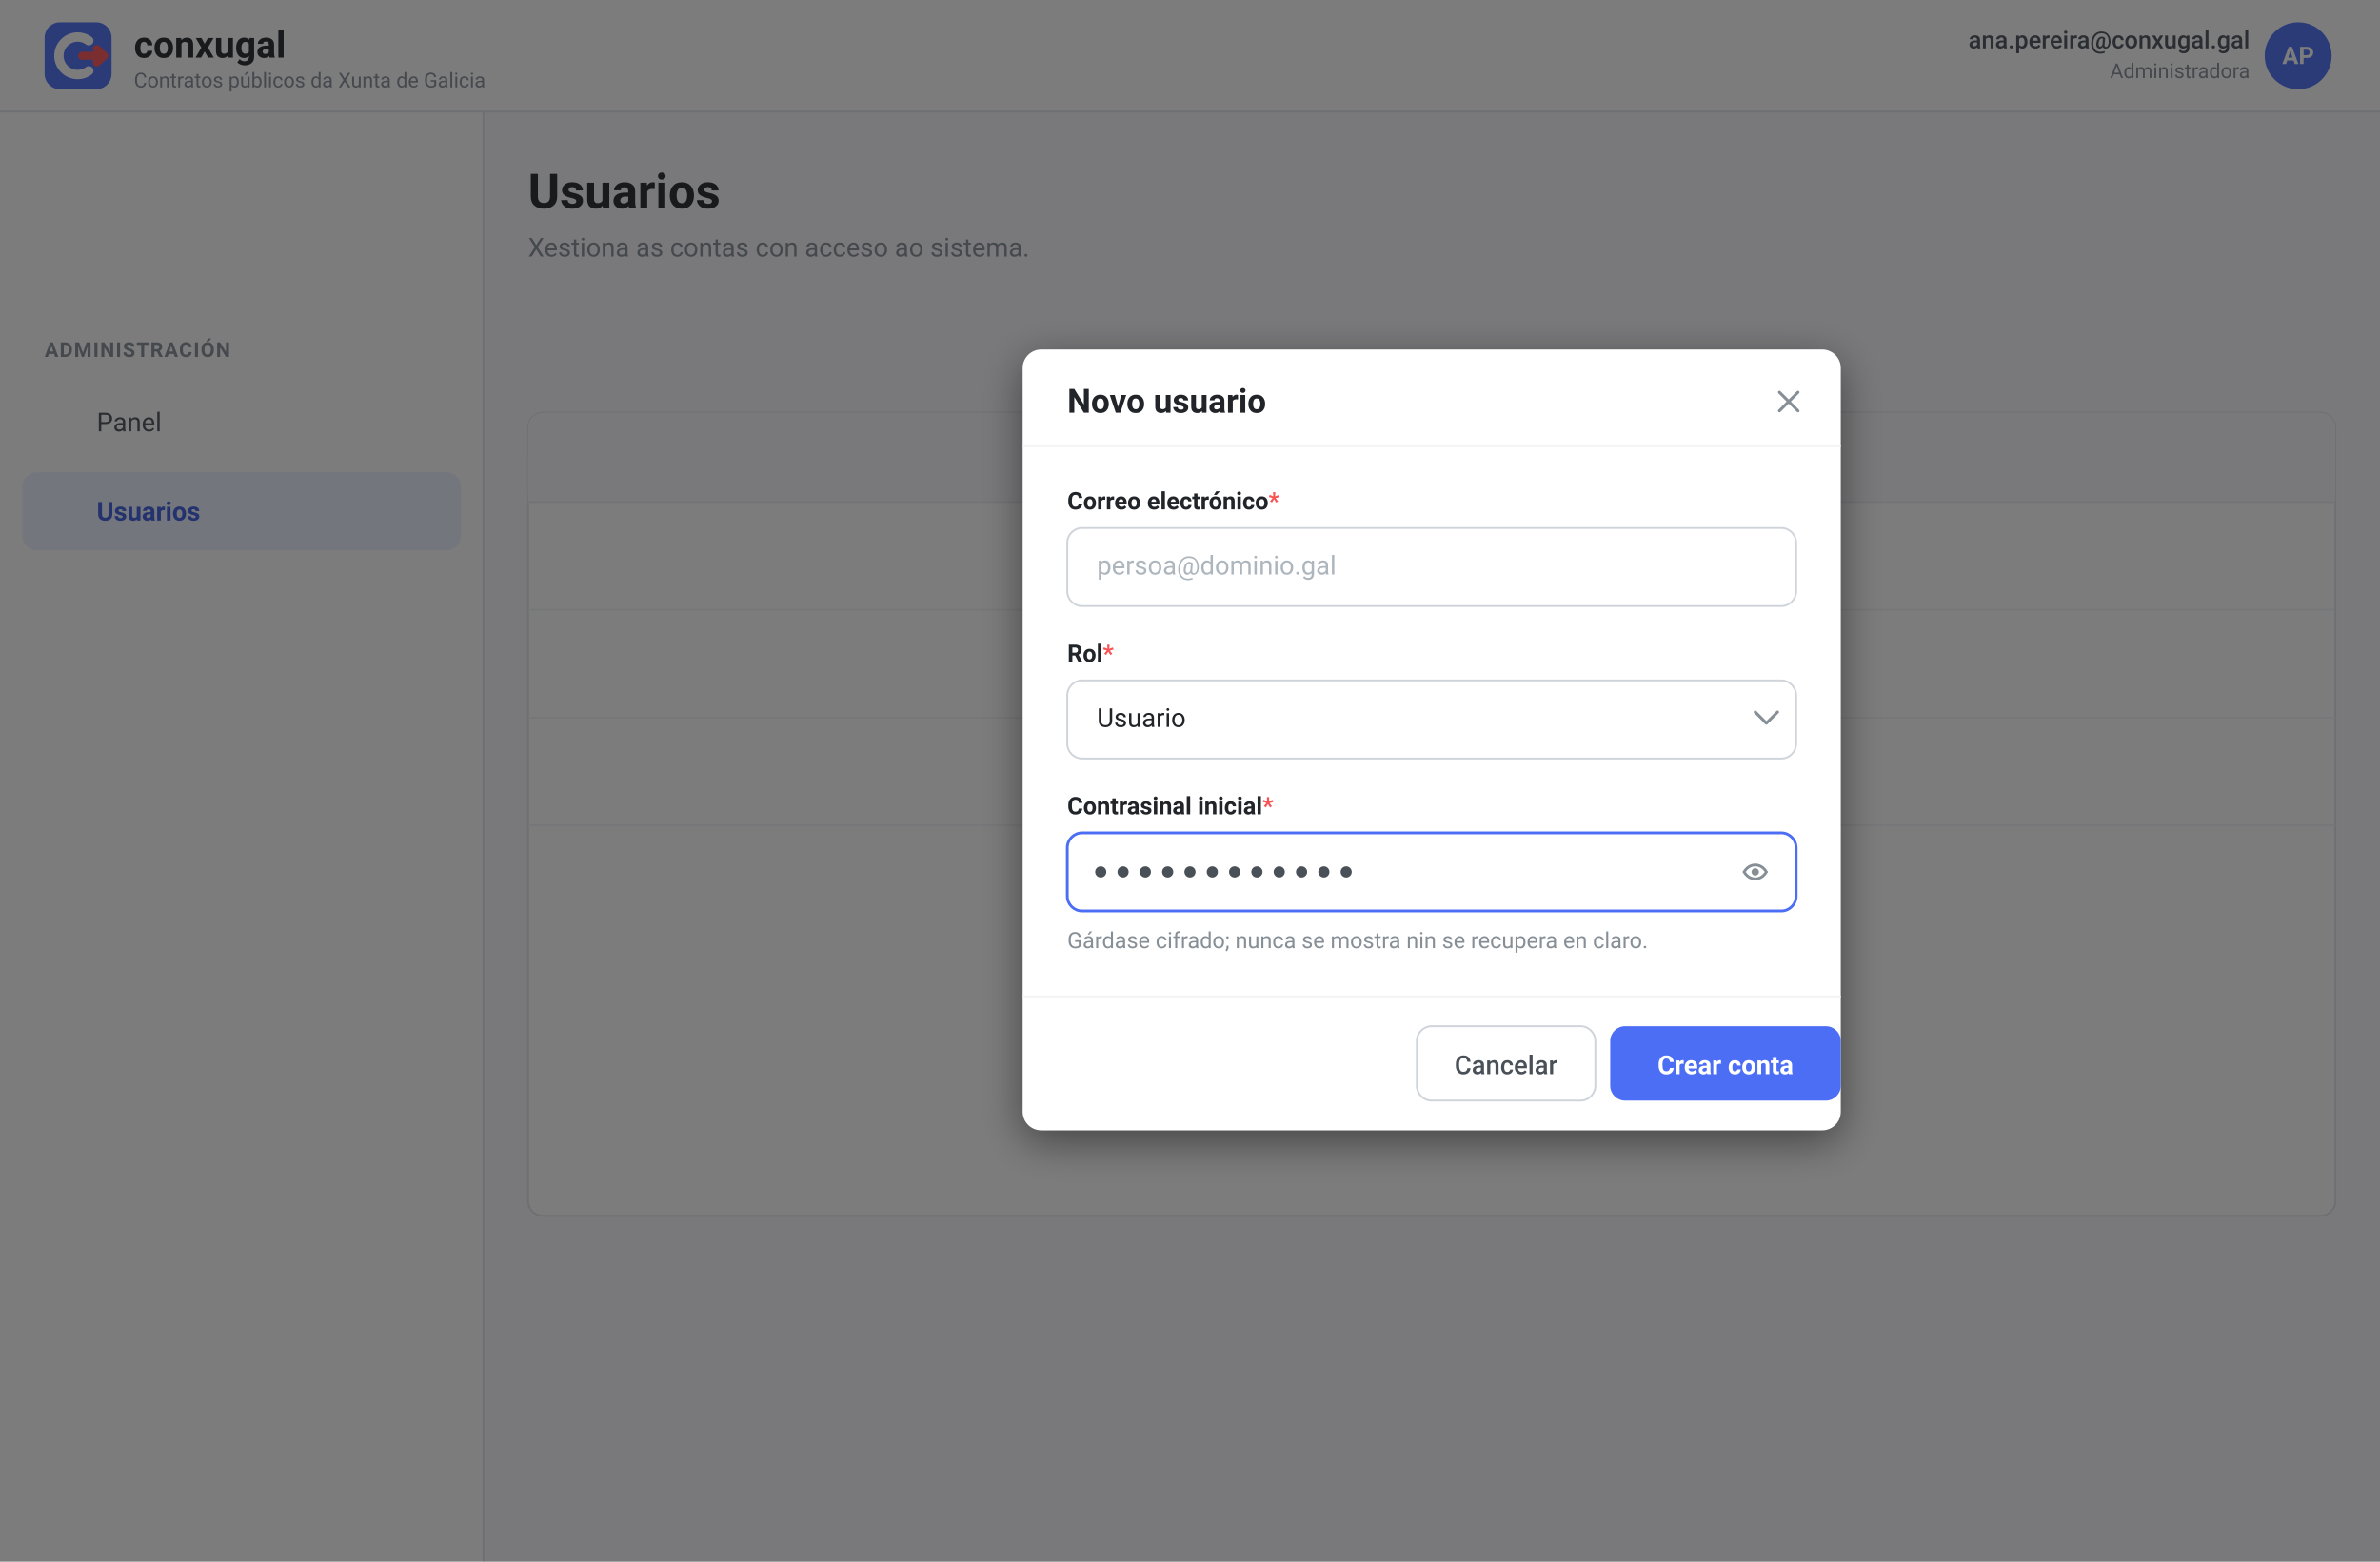
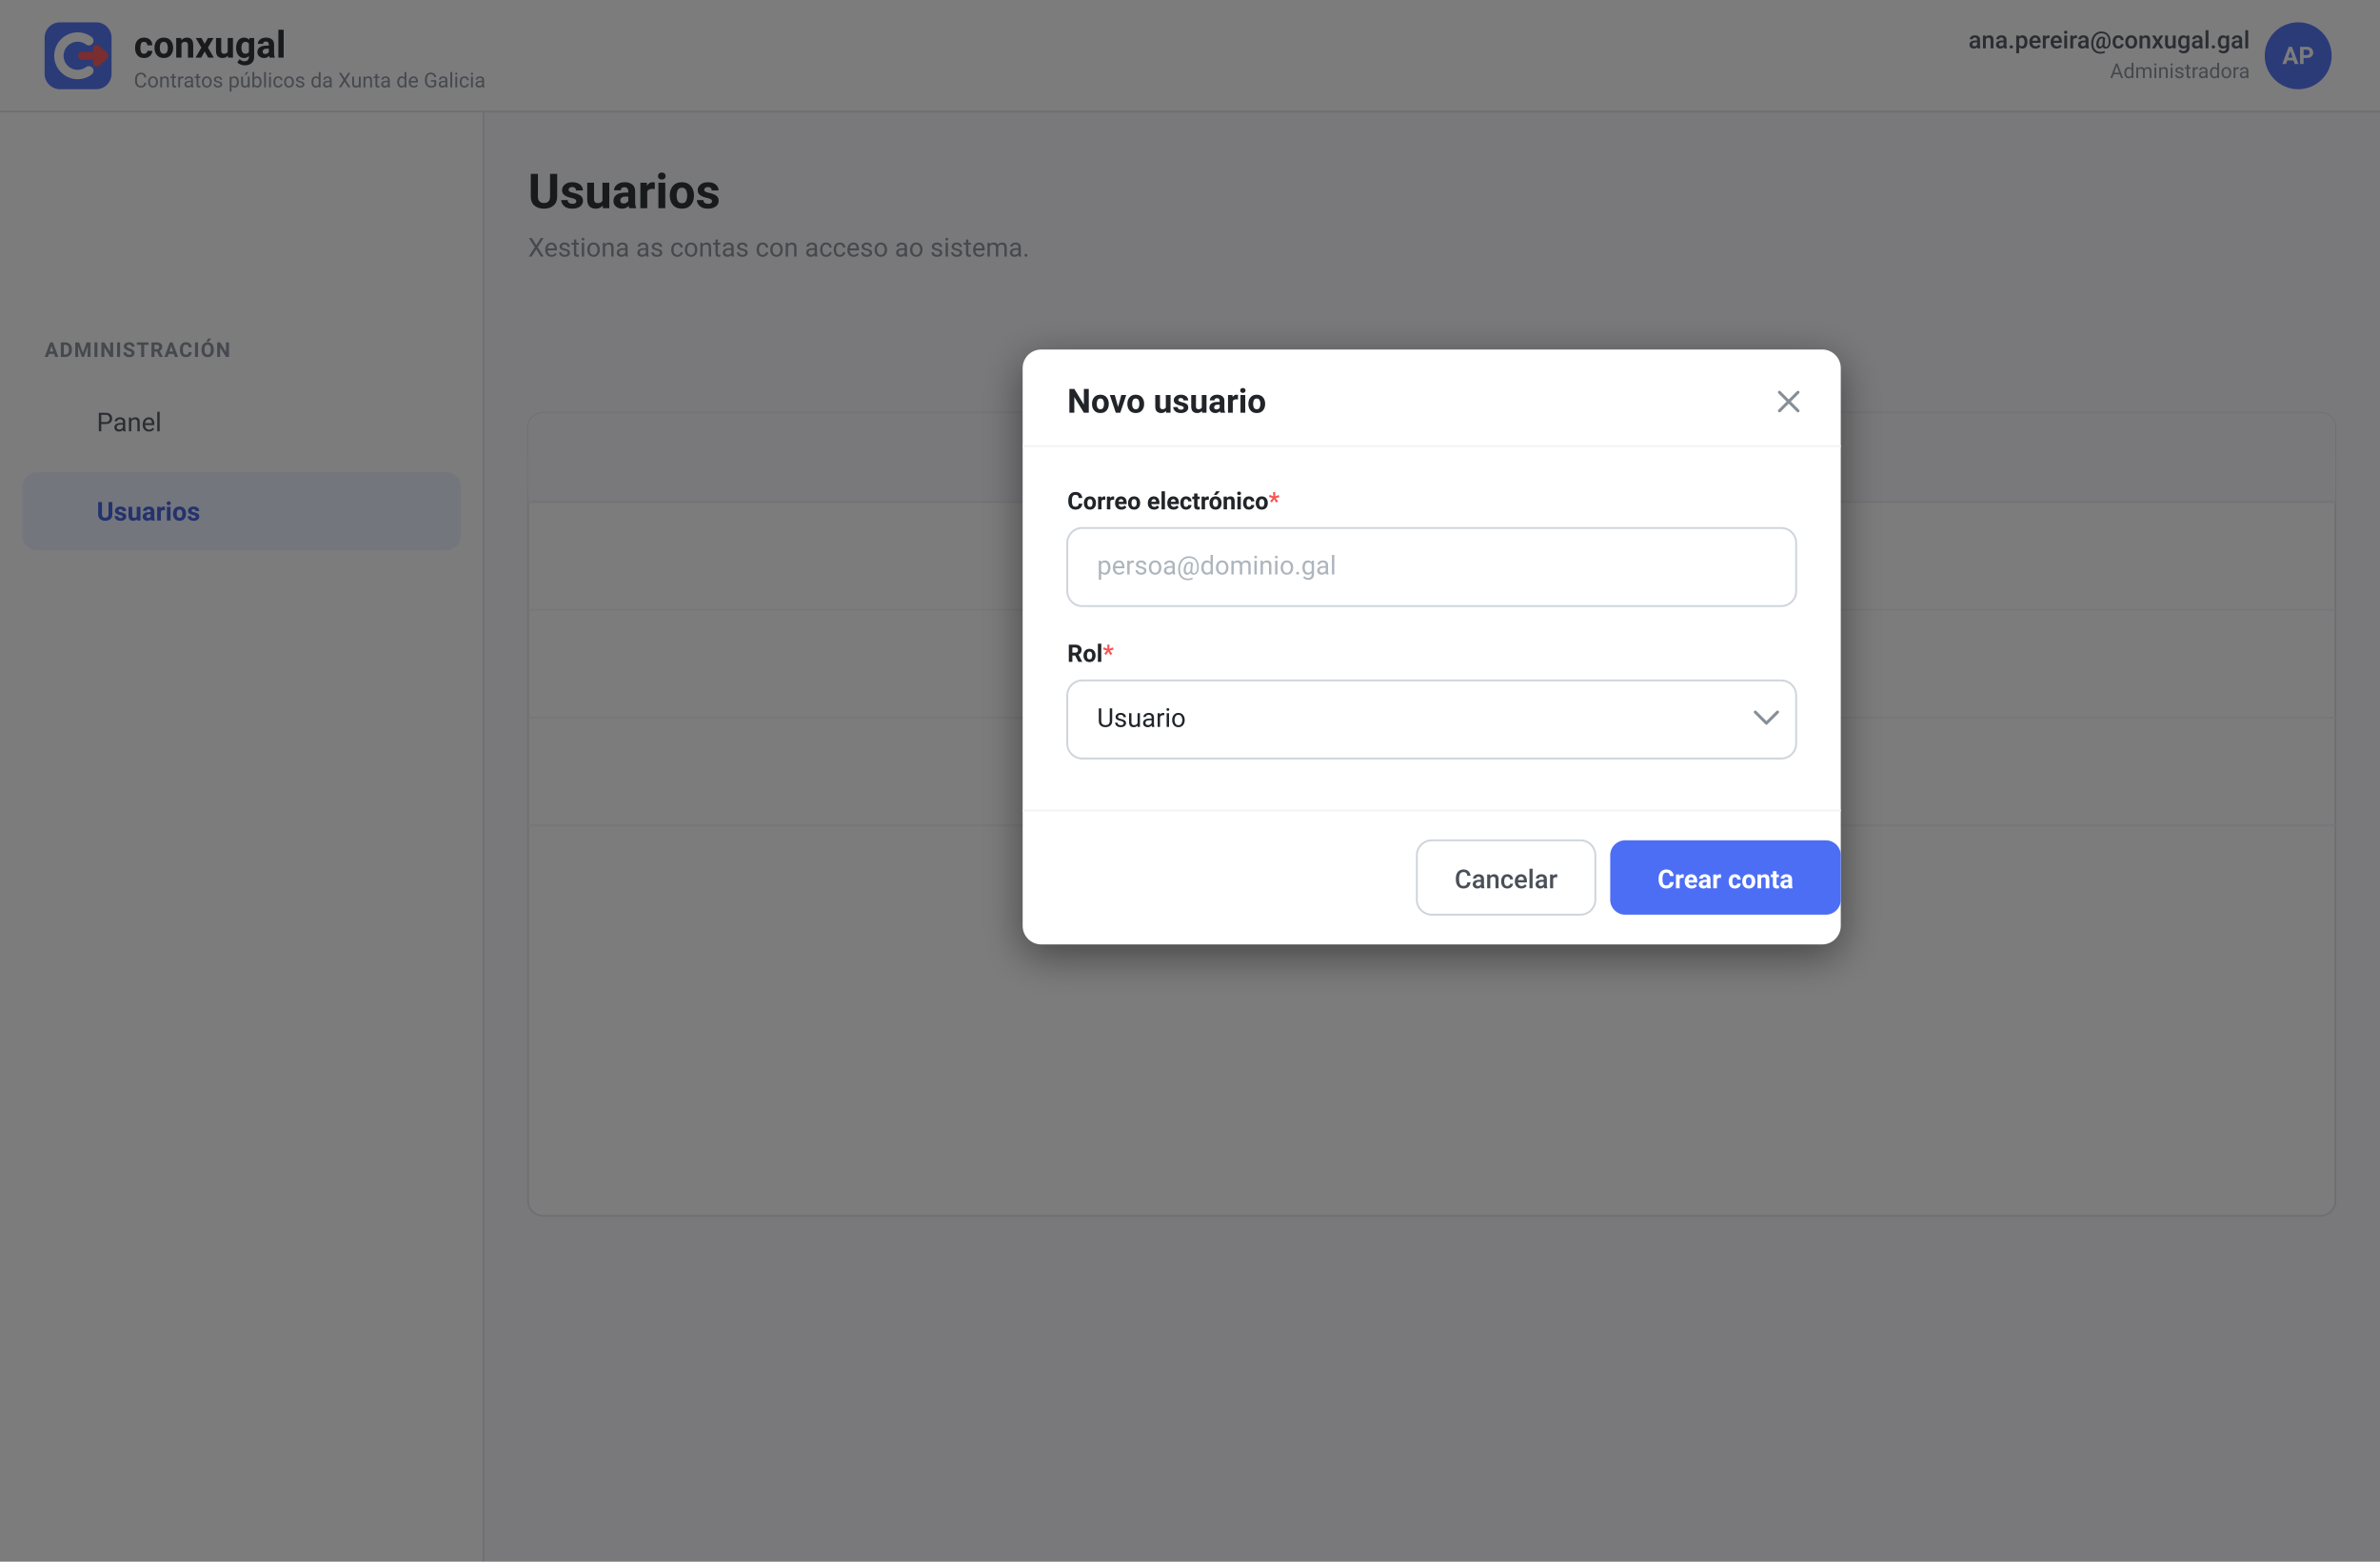
<svg xmlns="http://www.w3.org/2000/svg" width="1280" height="840" viewBox="0 0 1280 840" font-family="-apple-system, BlinkMacSystemFont, 'Segoe UI', Roboto, 'Helvetica Neue', Arial, sans-serif">
  <defs>
    <filter id="modalShadow" x="-30%" y="-30%" width="160%" height="160%">
      <feGaussianBlur in="SourceGraphic" stdDeviation="11" />
    </filter>
  </defs>
  <rect width="1280" height="840" fill="#f8f9fa" />
  <rect x="0" y="0" width="1280" height="60" fill="#ffffff" />
  <rect x="0" y="60" width="260" height="780" fill="#ffffff" />
  <line x1="0" y1="60" x2="1280" y2="60" stroke="#dee2e6" stroke-width="1" />
  <line x1="260" y1="60" x2="260" y2="840" stroke="#dee2e6" stroke-width="1" />
  <g transform="translate(24,12) scale(0.18)">
    <rect x="0" y="0" width="200" height="200" rx="46" fill="#4c6ef5" />
    <path d="M 132 55 A 56 56 0 1 0 132 145" fill="none" stroke="#ffffff" stroke-width="28" stroke-linecap="round" />
    <path d="M 112 100 L 176 100" fill="none" stroke="#fa5252" stroke-width="24" stroke-linecap="round" />
    <path d="M 156 80 L 178 100 L 156 120" fill="none" stroke="#fa5252" stroke-width="24" stroke-linecap="round" stroke-linejoin="round" />
  </g>
  <text x="72" y="31" font-size="20" font-weight="700" fill="#212529">conxugal</text>
  <text x="72" y="47" font-size="11" fill="#868e96">Contratos públicos da Xunta de Galicia</text>
  <circle cx="1236" cy="30" r="18" fill="#4c6ef5" />
  <text x="1236" y="30" text-anchor="middle" dominant-baseline="central" font-size="13" font-weight="600" fill="#ffffff">AP</text>
  <text x="1210" y="26" text-anchor="end" font-size="13" font-weight="500" fill="#495057">ana.pereira@conxugal.gal</text>
  <text x="1210" y="42" text-anchor="end" font-size="11" fill="#868e96">Administradora</text>
  <text x="24" y="192" font-size="11" font-weight="600" letter-spacing="0.6" fill="#868e96">ADMINISTRACIÓN</text>
  <text x="52" y="232" font-size="14" fill="#495057">Panel</text>
  <rect x="12" y="254" width="236" height="42" rx="8" fill="#edf2ff" />
  <text x="52" y="280" font-size="14" font-weight="600" fill="#3b5bdb">Usuarios</text>
  <text x="284" y="112" font-size="26" font-weight="700" fill="#212529">Usuarios</text>
  <text x="284" y="138" font-size="14" fill="#868e96">Xestiona as contas con acceso ao sistema.</text>
  <rect x="284" y="222" width="972" height="432" rx="8" fill="#ffffff" stroke="#dee2e6" />
  <rect x="284" y="222" width="972" height="48" rx="8" fill="#f8f9fa" />
  <rect x="284" y="246" width="972" height="24" fill="#f8f9fa" />
  <line x1="284" y1="270" x2="1256" y2="270" stroke="#e9ecef" />
  <line x1="284" y1="328" x2="1256" y2="328" stroke="#f1f3f5" />
  <line x1="284" y1="386" x2="1256" y2="386" stroke="#f1f3f5" />
  <line x1="284" y1="444" x2="1256" y2="444" stroke="#f1f3f5" />
  <rect width="1280" height="840" fill="#101113" opacity="0.55" />
-   <rect x="550" y="194" width="440" height="420" rx="10" fill="#000000" opacity="0.45" filter="url(#modalShadow)" />
-   <rect x="550" y="188" width="440" height="420" rx="10" fill="#ffffff" />
+   <rect x="550" y="194" width="440" height="320" rx="10" fill="#000000" opacity="0.45" filter="url(#modalShadow)" />
+   <rect x="550" y="188" width="440" height="320" rx="10" fill="#ffffff" />
  <text x="574" y="222" font-size="18" font-weight="600" fill="#212529">Novo usuario</text>
  <g stroke="#868e96" stroke-width="1.6" stroke-linecap="round">
    <line x1="957" y1="211" x2="967" y2="221" />
    <line x1="967" y1="211" x2="957" y2="221" />
  </g>
  <line x1="550" y1="240" x2="990" y2="240" stroke="#f1f3f5" />
  <text x="574" y="274" font-size="13" font-weight="600" fill="#212529">Correo electrónico<tspan fill="#fa5252"> *</tspan>
  </text>
  <rect x="574" y="284" width="392" height="42" rx="8" fill="#ffffff" stroke="#ced4da" />
  <text x="590" y="309" font-size="14" fill="#adb5bd">persoa@dominio.gal</text>
  <text x="574" y="356" font-size="13" font-weight="600" fill="#212529">Rol<tspan fill="#fa5252"> *</tspan>
  </text>
  <rect x="574" y="366" width="392" height="42" rx="8" fill="#ffffff" stroke="#ced4da" />
  <text x="590" y="391" font-size="14" fill="#212529">Usuario</text>
  <path d="M944 383 l6 6 l6 -6" stroke="#868e96" stroke-width="1.6" fill="none" stroke-linecap="round" stroke-linejoin="round" />
-   <text x="574" y="438" font-size="13" font-weight="600" fill="#212529">Contrasinal inicial<tspan fill="#fa5252"> *</tspan>
-   </text>
-   <rect x="574" y="448" width="392" height="42" rx="8" fill="#ffffff" stroke="#4c6ef5" stroke-width="1.5" />
-   <g fill="#495057">
-     <circle cx="592" cy="469" r="3" />
-     <circle cx="604" cy="469" r="3" />
-     <circle cx="616" cy="469" r="3" />
-     <circle cx="628" cy="469" r="3" />
-     <circle cx="640" cy="469" r="3" />
-     <circle cx="652" cy="469" r="3" />
-     <circle cx="664" cy="469" r="3" />
-     <circle cx="676" cy="469" r="3" />
-     <circle cx="688" cy="469" r="3" />
-     <circle cx="700" cy="469" r="3" />
-     <circle cx="712" cy="469" r="3" />
-     <circle cx="724" cy="469" r="3" />
-   </g>
-   <g stroke="#868e96" stroke-width="1.5" fill="none">
-     <path d="M938 469 c3 -5 9 -5 12 0 c-3 5 -9 5 -12 0 z" />
-     <circle cx="944" cy="469" r="2" fill="#868e96" stroke="none" />
-   </g>
-   <text x="574" y="510" font-size="12" fill="#868e96">Gárdase cifrado; nunca se mostra nin se recupera en claro.</text>
-   <line x1="550" y1="536" x2="990" y2="536" stroke="#f1f3f5" />
-   <rect x="762" y="552" width="96" height="40" rx="8" fill="#ffffff" stroke="#ced4da" />
-   <text x="810" y="573" text-anchor="middle" dominant-baseline="central" font-size="14" font-weight="500" fill="#495057">Cancelar</text>
-   <rect x="866" y="552" width="124" height="40" rx="8" fill="#4c6ef5" />
-   <text x="928" y="573" text-anchor="middle" dominant-baseline="central" font-size="14" font-weight="600" fill="#ffffff">Crear conta</text>
+   <line x1="550" y1="436" x2="990" y2="436" stroke="#f1f3f5" />
+   <rect x="762" y="452" width="96" height="40" rx="8" fill="#ffffff" stroke="#ced4da" />
+   <text x="810" y="473" text-anchor="middle" dominant-baseline="central" font-size="14" font-weight="500" fill="#495057">Cancelar</text>
+   <rect x="866" y="452" width="124" height="40" rx="8" fill="#4c6ef5" />
+   <text x="928" y="473" text-anchor="middle" dominant-baseline="central" font-size="14" font-weight="600" fill="#ffffff">Crear conta</text>
</svg>
